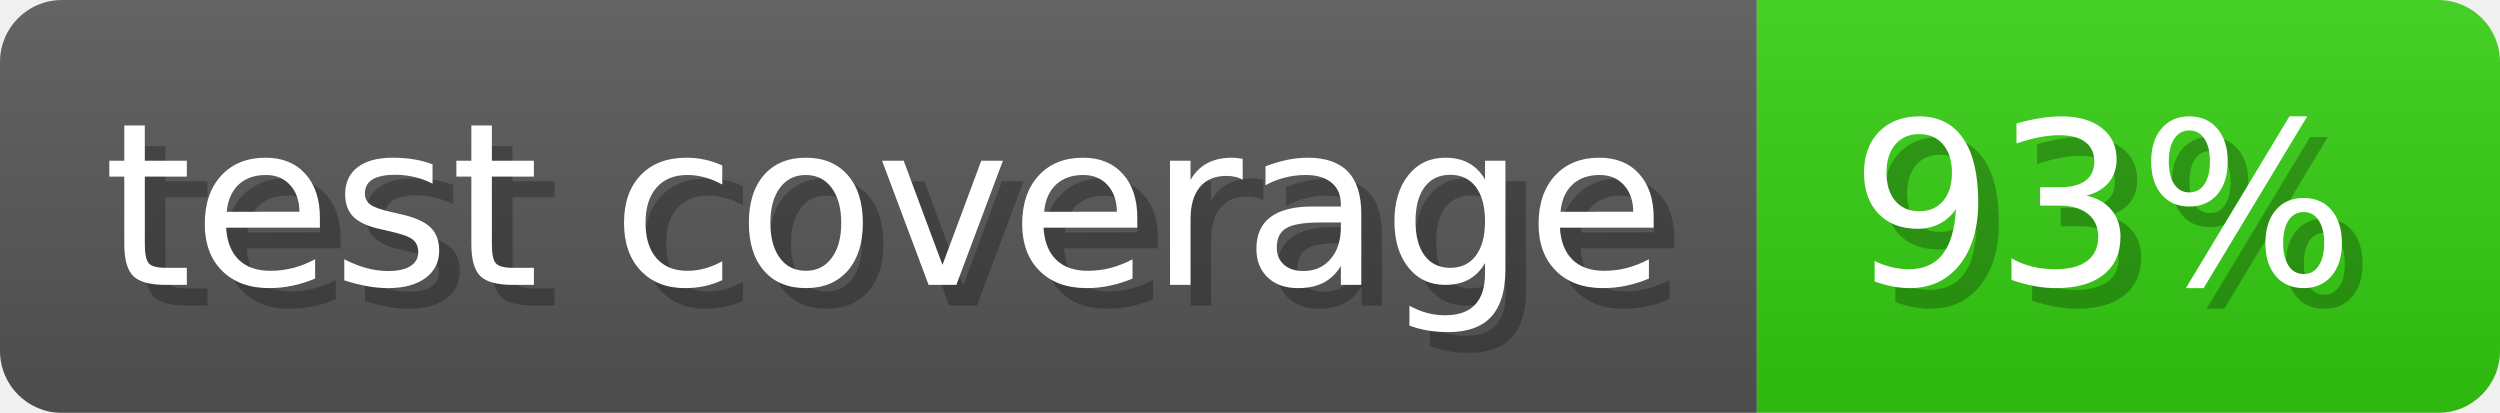
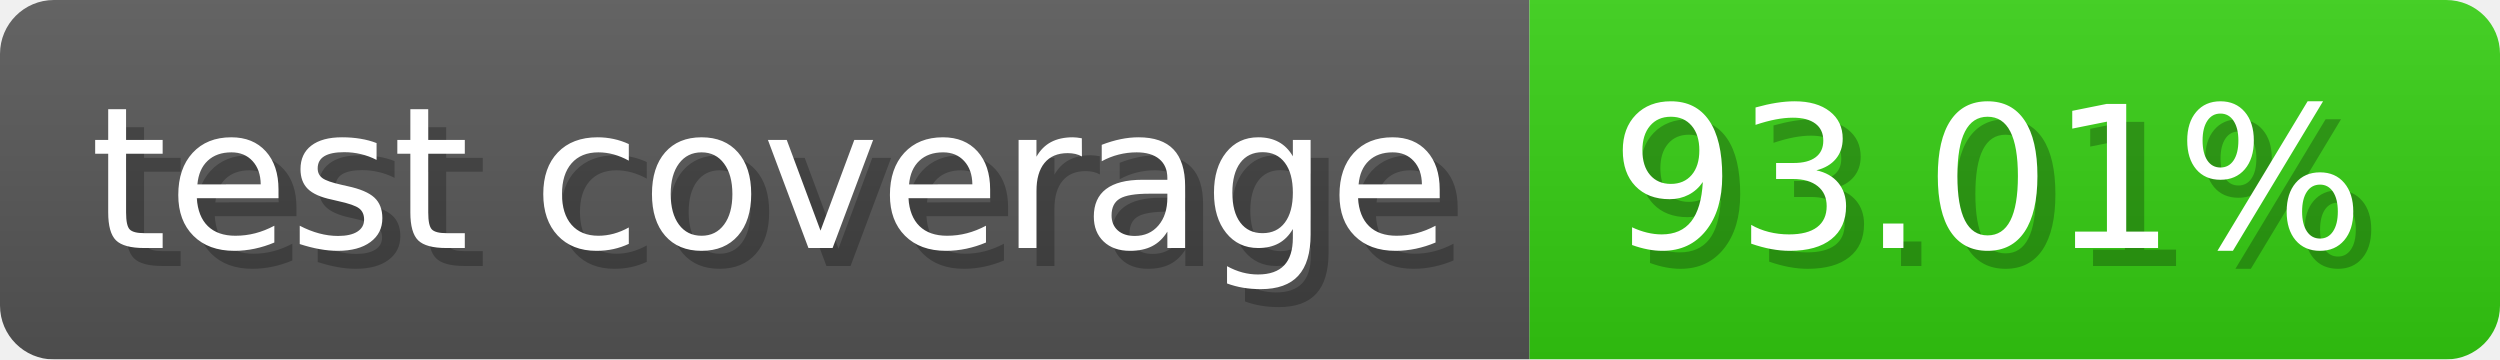
- <svg xmlns="http://www.w3.org/2000/svg" width="121.1" height="20" viewBox="0 0 1211 200" role="img" aria-label="test coverage: 93%">
+ <svg xmlns="http://www.w3.org/2000/svg" width="139.1" height="20" viewBox="0 0 1391 200" role="img" aria-label="test coverage: 93.01%">
  <linearGradient id="a" x2="0" y2="100%">
    <stop offset="0" stop-opacity=".1" stop-color="#EEE" />
    <stop offset="1" stop-opacity=".1" />
  </linearGradient>
  <mask id="m">
-     <rect width="1211" height="200" rx="30" fill="#FFF" />
+     <rect width="1391" height="200" rx="30" fill="#FFF" />
  </mask>
  <g mask="url(#m)">
    <rect width="851" height="200" fill="#555" />
-     <rect width="360" height="200" fill="#3C1" x="851" />
-     <rect width="1211" height="200" fill="url(#a)" />
+     <rect width="540" height="200" fill="#3C1" x="851" />
+     <rect width="1391" height="200" fill="url(#a)" />
  </g>
  <g aria-hidden="true" fill="#fff" text-anchor="start" font-family="Verdana,DejaVu Sans,sans-serif" font-size="110">
    <text x="60" y="148" textLength="751" fill="#000" opacity="0.25">test coverage</text>
    <text x="50" y="138" textLength="751">test coverage</text>
-     <text x="906" y="148" textLength="260" fill="#000" opacity="0.25">93%</text>
-     <text x="896" y="138" textLength="260">93%</text>
+     <text x="906" y="148" textLength="440" fill="#000" opacity="0.25">93.01%</text>
+     <text x="896" y="138" textLength="440">93.01%</text>
  </g>
</svg>
